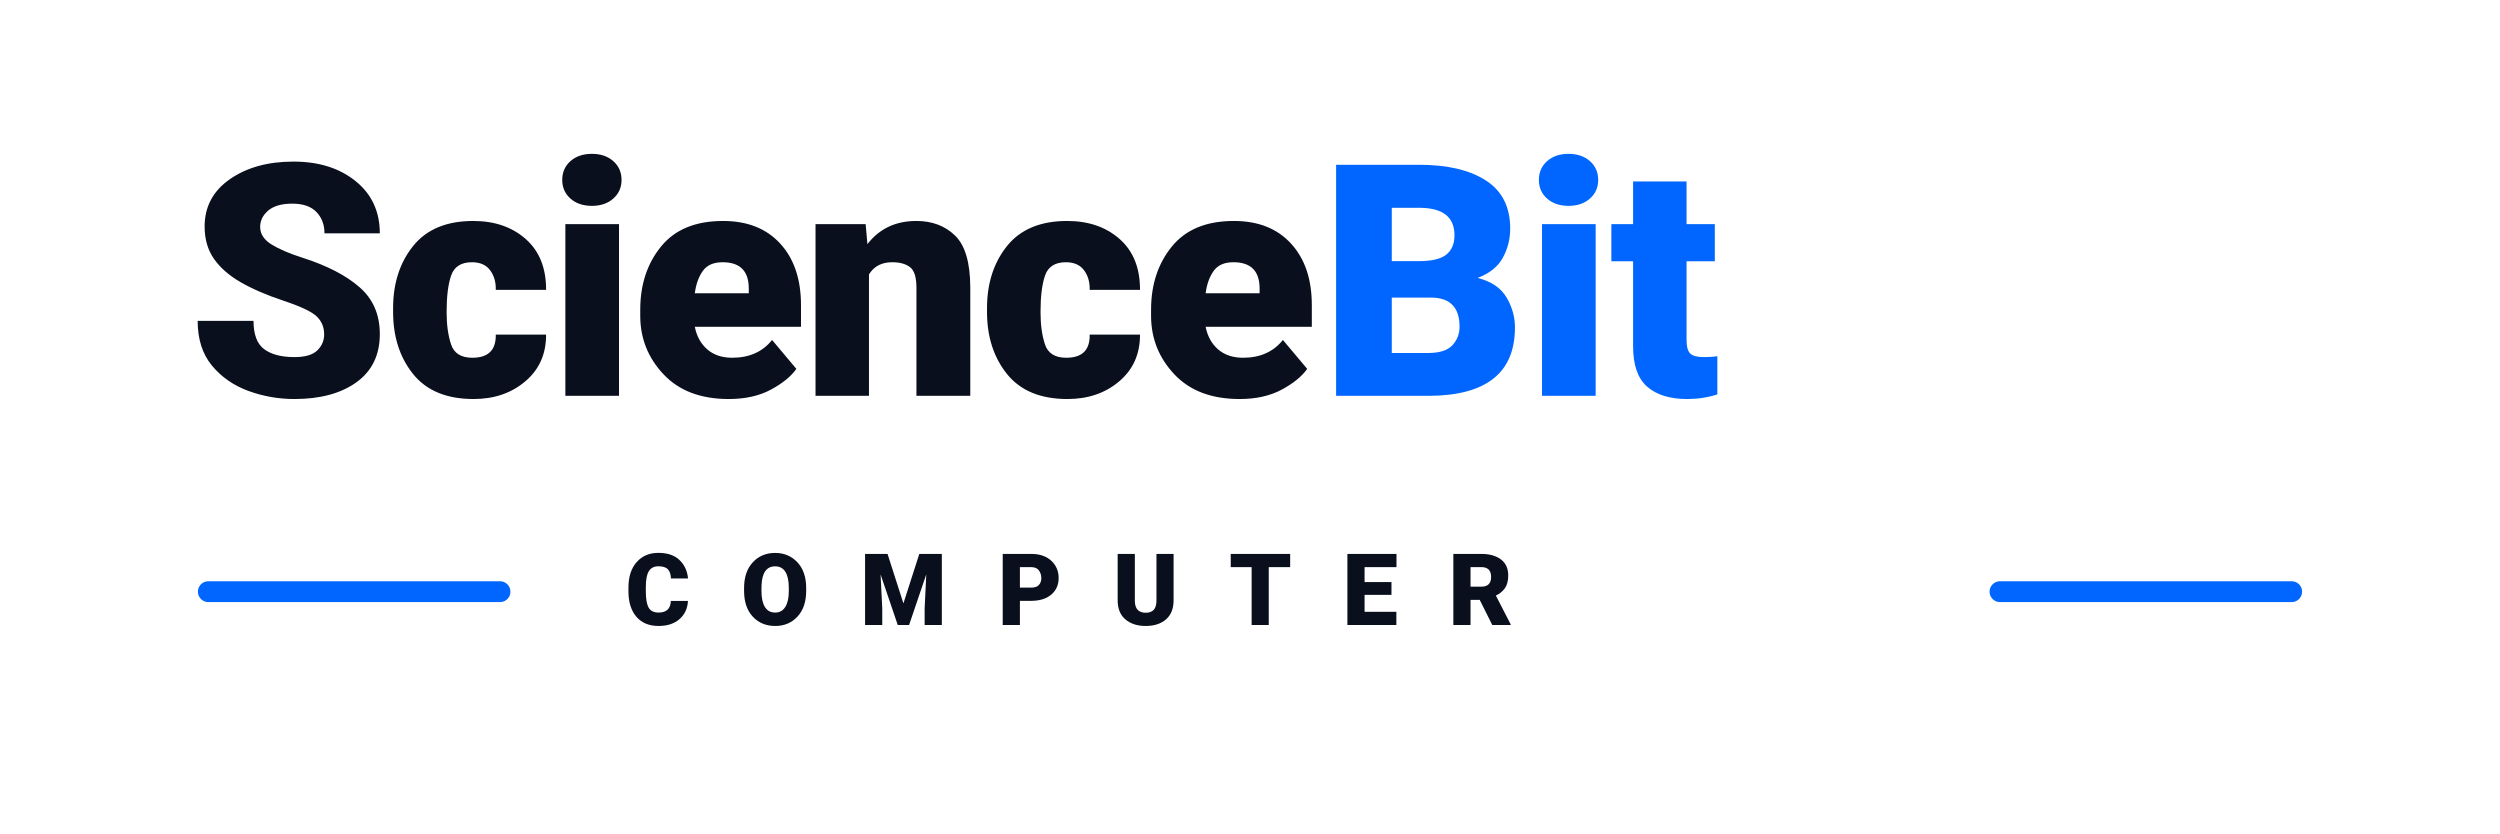
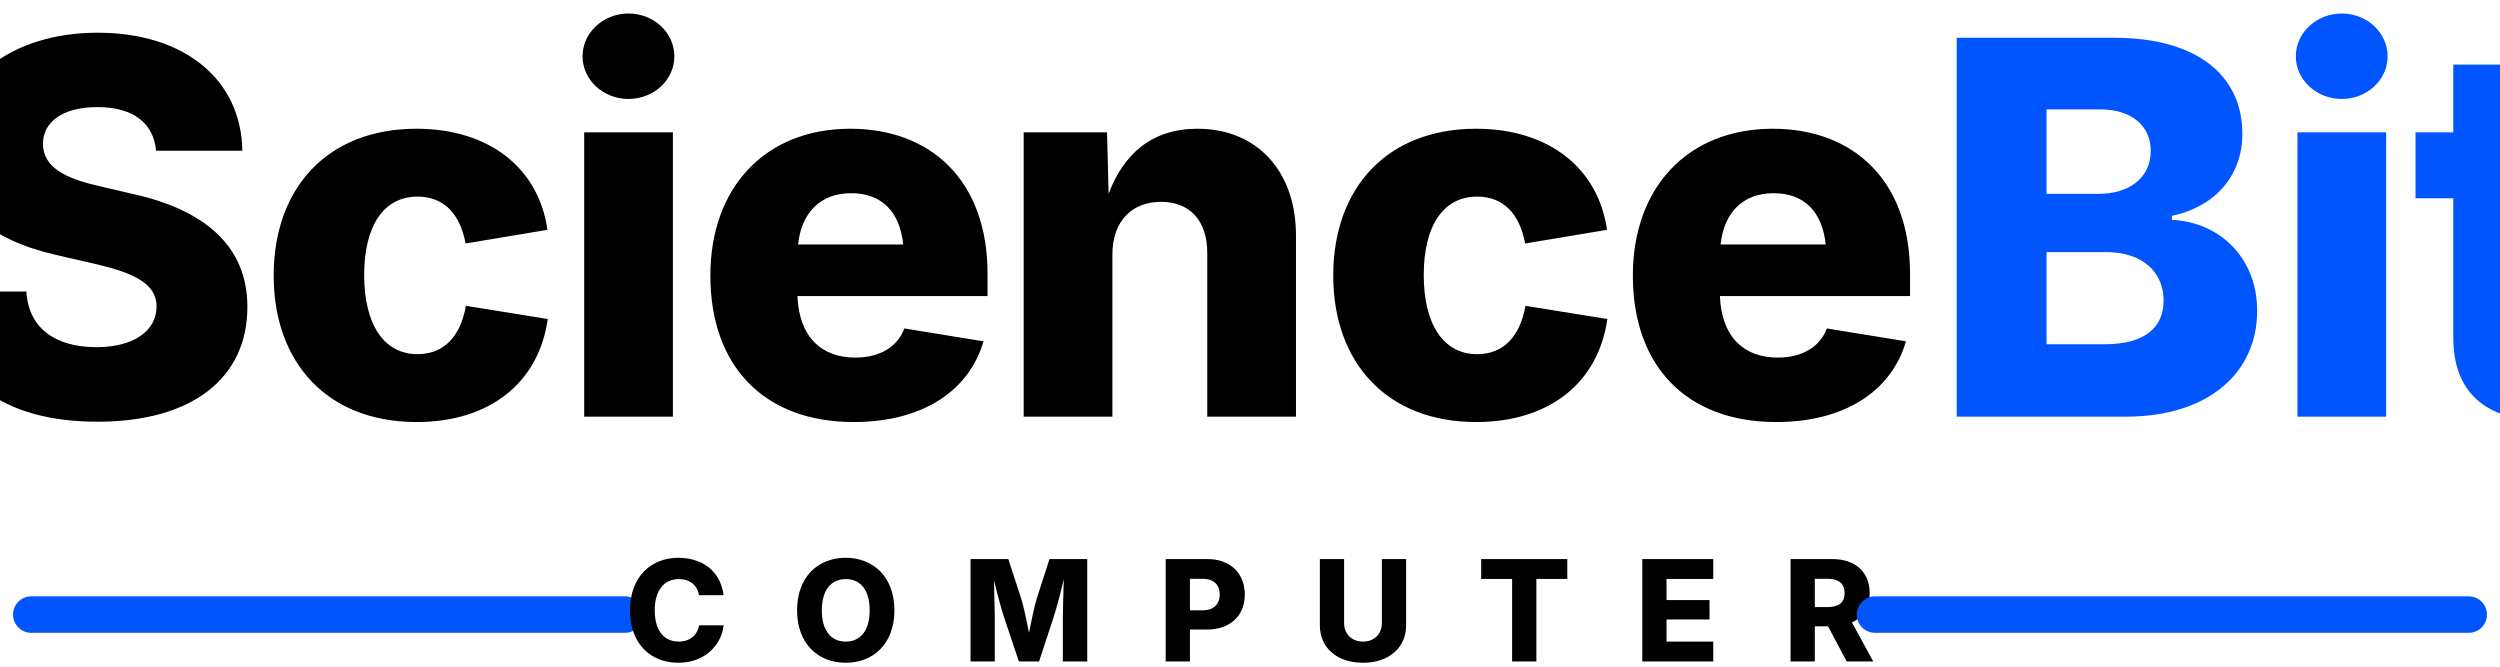
- <svg xmlns="http://www.w3.org/2000/svg" viewBox="0 0 600 200" width="600" height="200">
+ <svg xmlns="http://www.w3.org/2000/svg" viewBox="80 12 240 64" width="240" height="64">
  <defs>
    <style>
-       .brand-science-dark {
-         font-family: 'Plus Jakarta Sans', -apple-system, BlinkMacSystemFont, 'Segoe UI', Roboto, sans-serif;
-         font-size: 78px;
+       .txt-sci {
+         font-family: 'Plus Jakarta Sans', system-ui, -apple-system, sans-serif;
+         font-size: 50px;
        font-weight: 800;
-         fill: #0a0f1d;
-         letter-spacing: -1.5px;
+         letter-spacing: -1px;
+         fill: #000000;
+         text-anchor: middle;
      }
-       .brand-bit-dark {
-         font-family: 'Plus Jakarta Sans', -apple-system, BlinkMacSystemFont, 'Segoe UI', Roboto, sans-serif;
-         font-size: 78px;
+       .txt-bit {
+         font-family: 'Plus Jakarta Sans', system-ui, -apple-system, sans-serif;
+         font-size: 50px;
        font-weight: 800;
-         fill: #0066ff;
-         letter-spacing: -1px;
+         letter-spacing: -0.5px;
+         fill: #0055ff;
      }
-       .brand-sub-dark {
-         font-family: 'Plus Jakarta Sans', -apple-system, BlinkMacSystemFont, 'Segoe UI', Roboto, sans-serif;
-         font-size: 24px;
+       .txt-comp {
+         font-family: 'Plus Jakarta Sans', system-ui, -apple-system, sans-serif;
+         font-size: 13.5px;
        font-weight: 800;
-         fill: #0a0f1d;
-         letter-spacing: 12px;
+         letter-spacing: 6px;
+         fill: #000000;
+         text-anchor: middle;
      }
    </style>
  </defs>
-   <g transform="translate(45, 95)">
-     <text class="brand-science-dark" x="0" y="0">Science<tspan class="brand-bit-dark">Bit</tspan>
-     </text>
-   </g>
-   <g transform="translate(50, 150)">
-     <line x1="0" y1="-8" x2="70" y2="-8" stroke="#0066ff" stroke-width="5" stroke-linecap="round" />
-     <text class="brand-sub-dark" x="100" y="0">COMPUTER</text>
-     <line x1="430" y1="-8" x2="500" y2="-8" stroke="#0066ff" stroke-width="5" stroke-linecap="round" />
-   </g>
+   <text class="txt-sci" x="201.5" y="52">Science<tspan class="txt-bit">Bit</tspan>
+   </text>
+   <line x1="83" y1="71" x2="140" y2="71" stroke="#0055ff" stroke-width="3.5" stroke-linecap="round" />
+   <text class="txt-comp" x="200" y="75.5">COMPUTER</text>
+   <line x1="260" y1="71" x2="317" y2="71" stroke="#0055ff" stroke-width="3.5" stroke-linecap="round" />
</svg>
